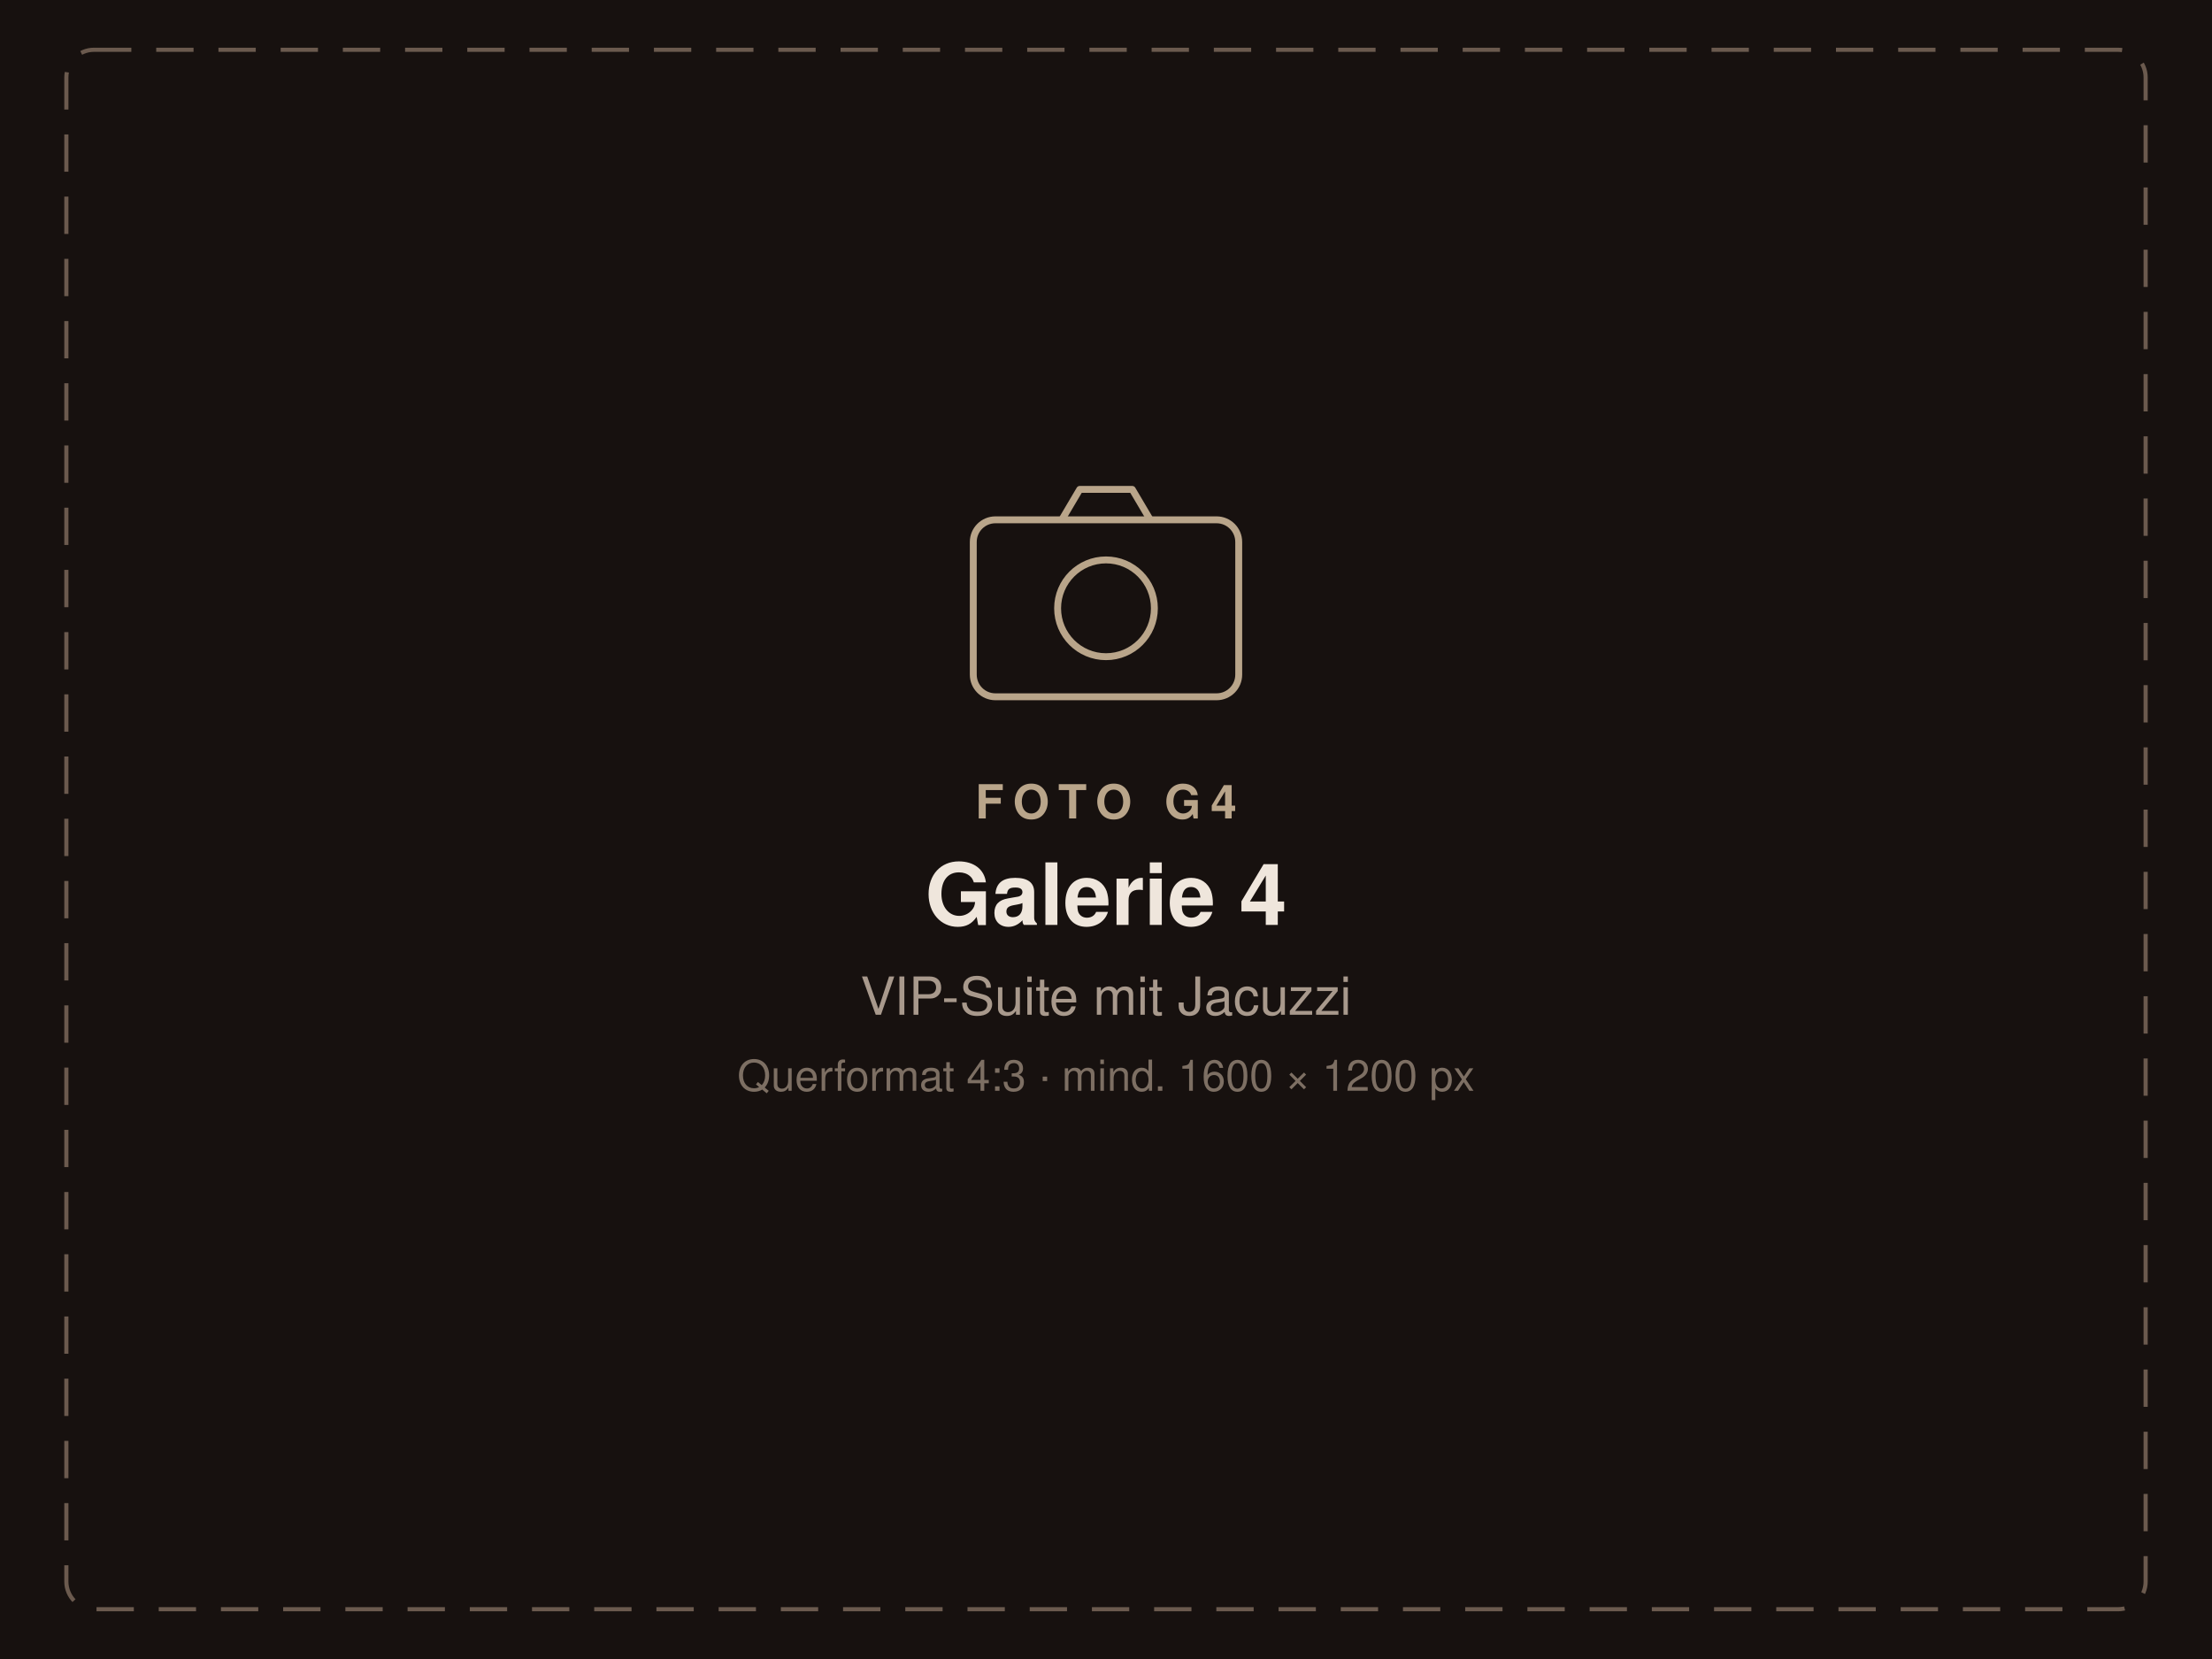
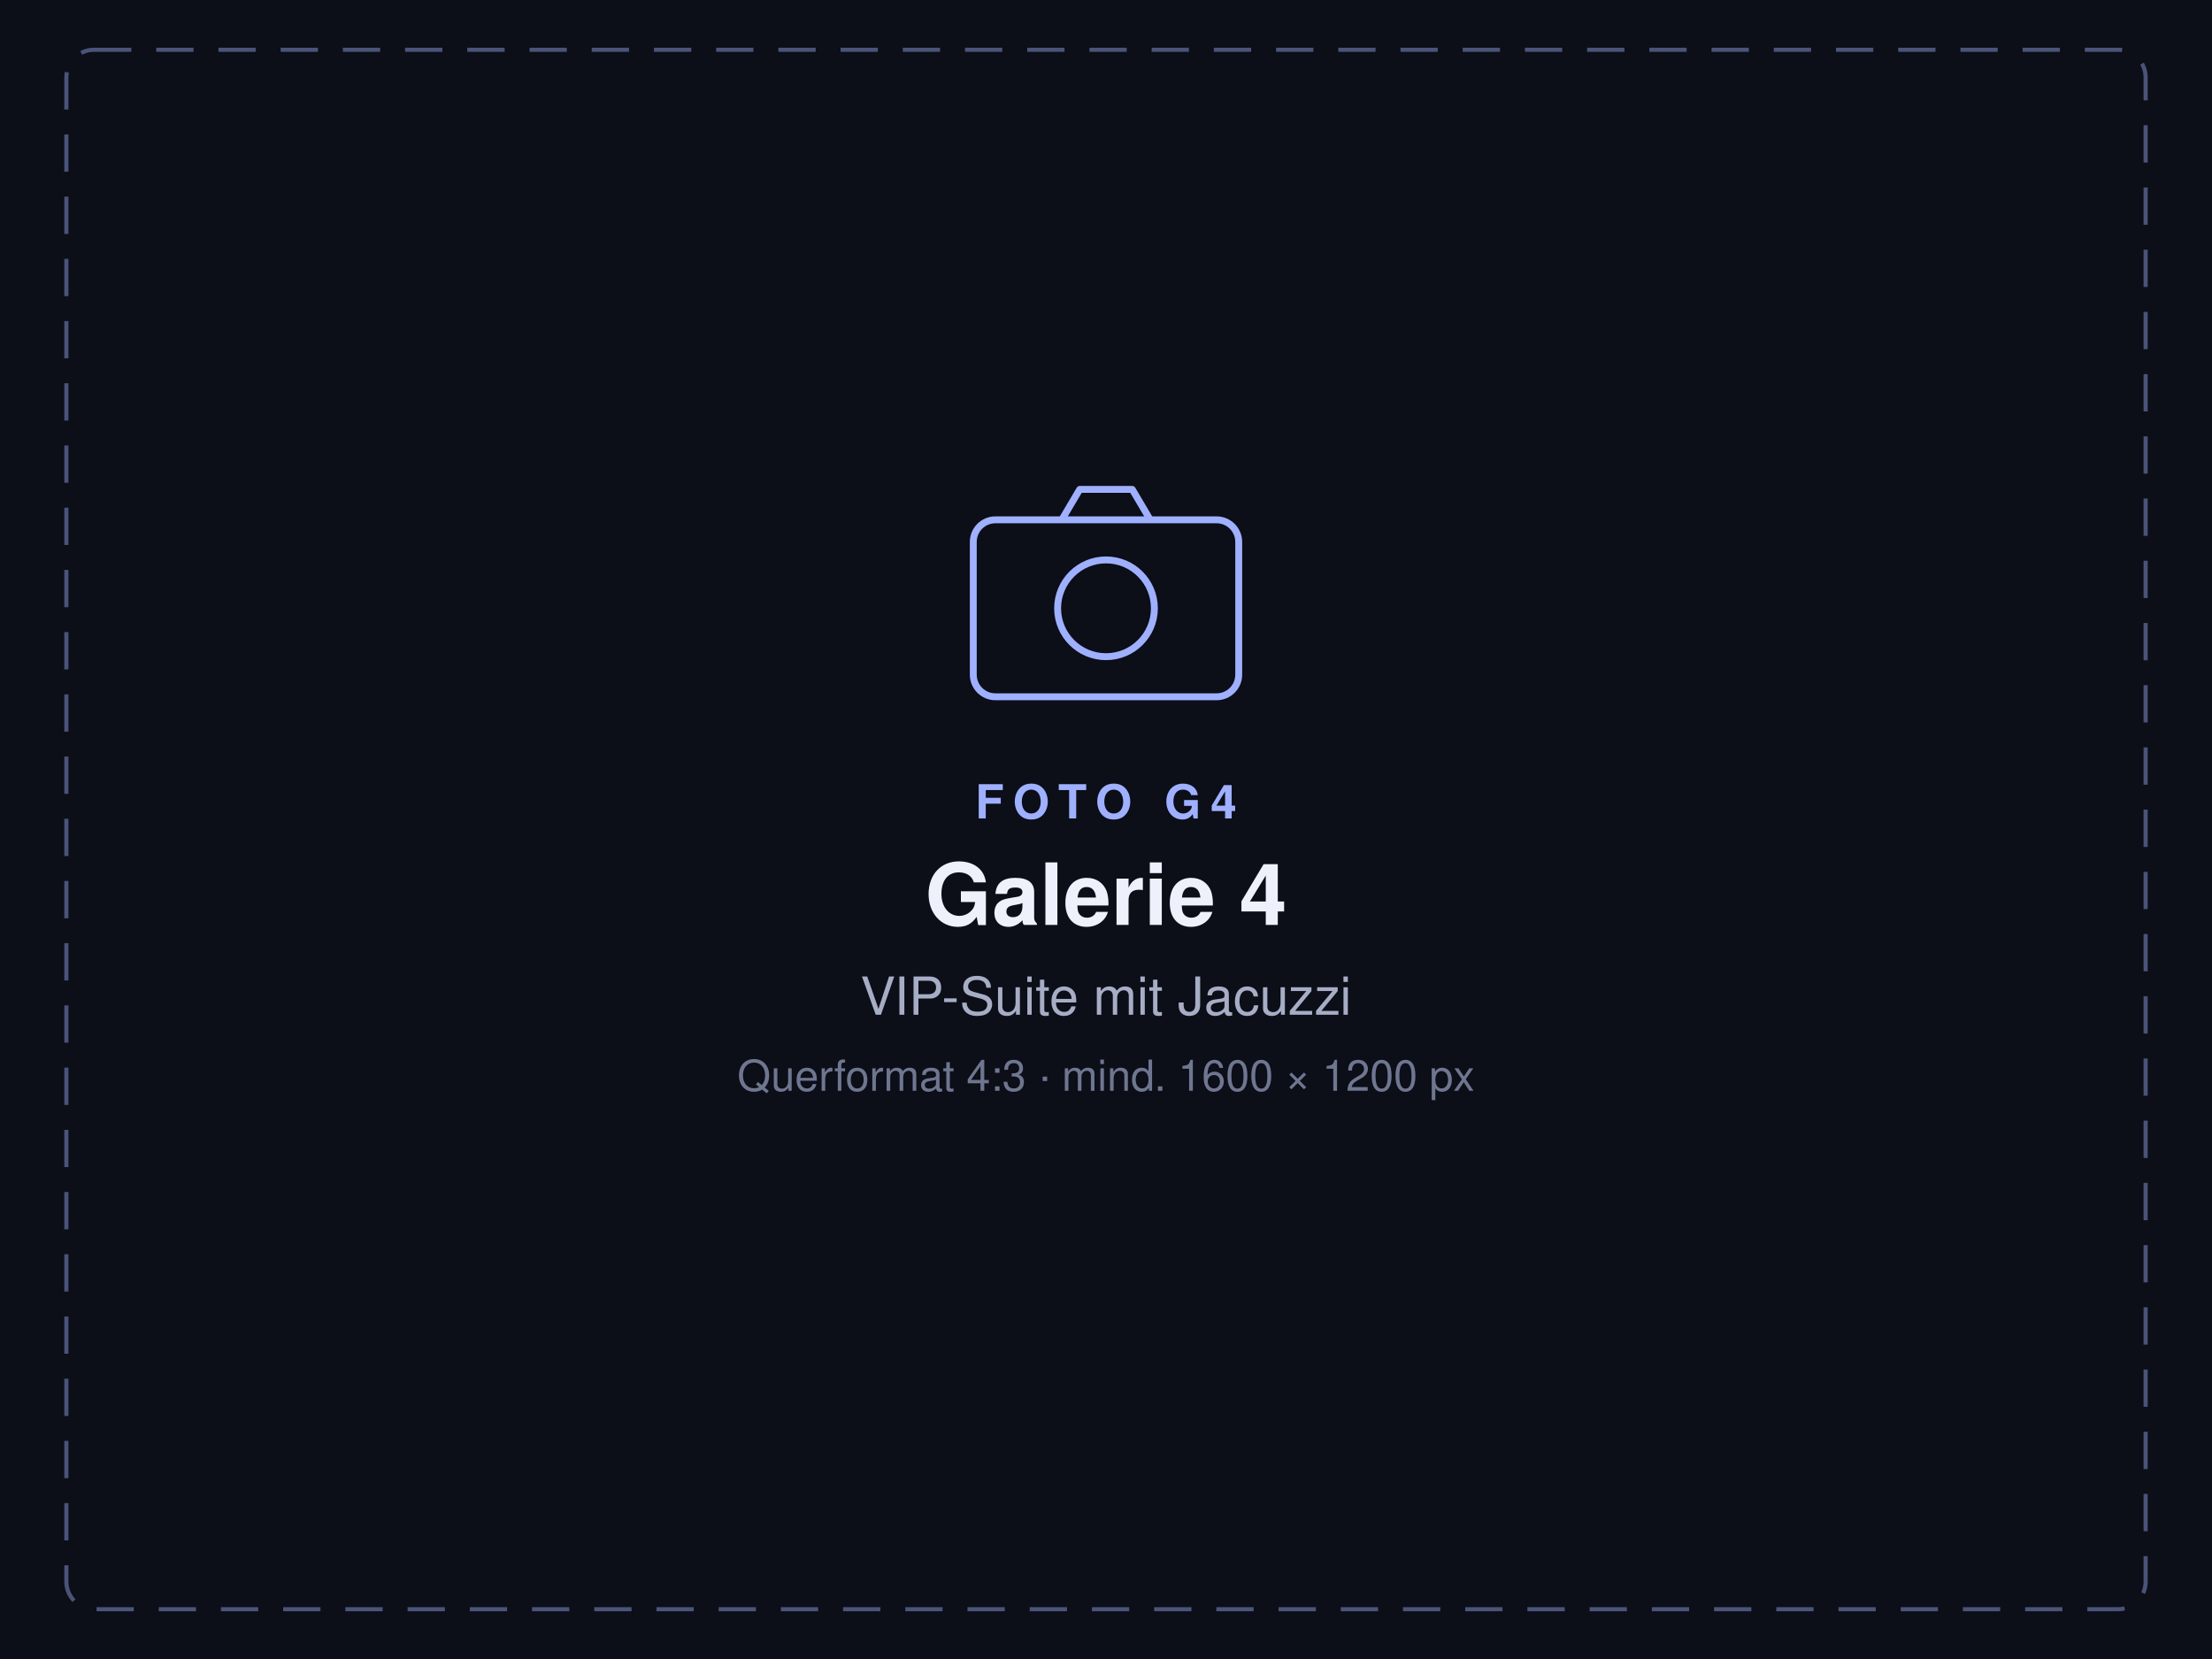
<svg xmlns="http://www.w3.org/2000/svg" width="1600" height="1200" viewBox="0 0 1600 1200">
-   <rect width="1600" height="1200" fill="#17110f" />
-   <rect x="48" y="36" width="1504" height="1128" fill="none" stroke="#6b5a4e" stroke-width="3" stroke-dasharray="27 18" rx="20" />
-   <g transform="translate(800 432)" fill="none" stroke="#b9a58a" stroke-width="5.0" stroke-linejoin="round">
+   <rect width="1600" height="1200" fill="#0c0e18" />
+   <rect x="48" y="36" width="1504" height="1128" fill="none" stroke="#4a5378" stroke-width="3" stroke-dasharray="27 18" rx="20" />
+   <g transform="translate(800 432)" fill="none" stroke="#9fb0ff" stroke-width="5.0" stroke-linejoin="round">
    <rect x="-96" y="-56" width="192" height="128" rx="16" />
    <circle r="35" cy="8" />
    <path d="M-32 -56l13 -22h38l13 22" />
  </g>
-   <text x="50%" y="592" text-anchor="middle" font-family="Helvetica,Arial,sans-serif" font-size="34" font-weight="700" letter-spacing="7" fill="#b9a58a">FOTO G4</text>
-   <text x="50%" y="669" text-anchor="middle" font-family="Helvetica,Arial,sans-serif" font-size="62" font-weight="700" fill="#efe6dc">Galerie 4</text>
-   <text x="50%" y="734" text-anchor="middle" font-family="Helvetica,Arial,sans-serif" font-size="38" fill="#a8998c">VIP-Suite mit Jacuzzi</text>
-   <text x="50%" y="789" text-anchor="middle" font-family="Helvetica,Arial,sans-serif" font-size="31" fill="#7d6f63">Querformat 4:3 · mind. 1600 × 1200 px</text>
+   <text x="50%" y="592" text-anchor="middle" font-family="Helvetica,Arial,sans-serif" font-size="34" font-weight="700" letter-spacing="7" fill="#9fb0ff">FOTO G4</text>
+   <text x="50%" y="669" text-anchor="middle" font-family="Helvetica,Arial,sans-serif" font-size="62" font-weight="700" fill="#eef1fb">Galerie 4</text>
+   <text x="50%" y="734" text-anchor="middle" font-family="Helvetica,Arial,sans-serif" font-size="38" fill="#a6adc4">VIP-Suite mit Jacuzzi</text>
+   <text x="50%" y="789" text-anchor="middle" font-family="Helvetica,Arial,sans-serif" font-size="31" fill="#6f7690">Querformat 4:3 · mind. 1600 × 1200 px</text>
</svg>
